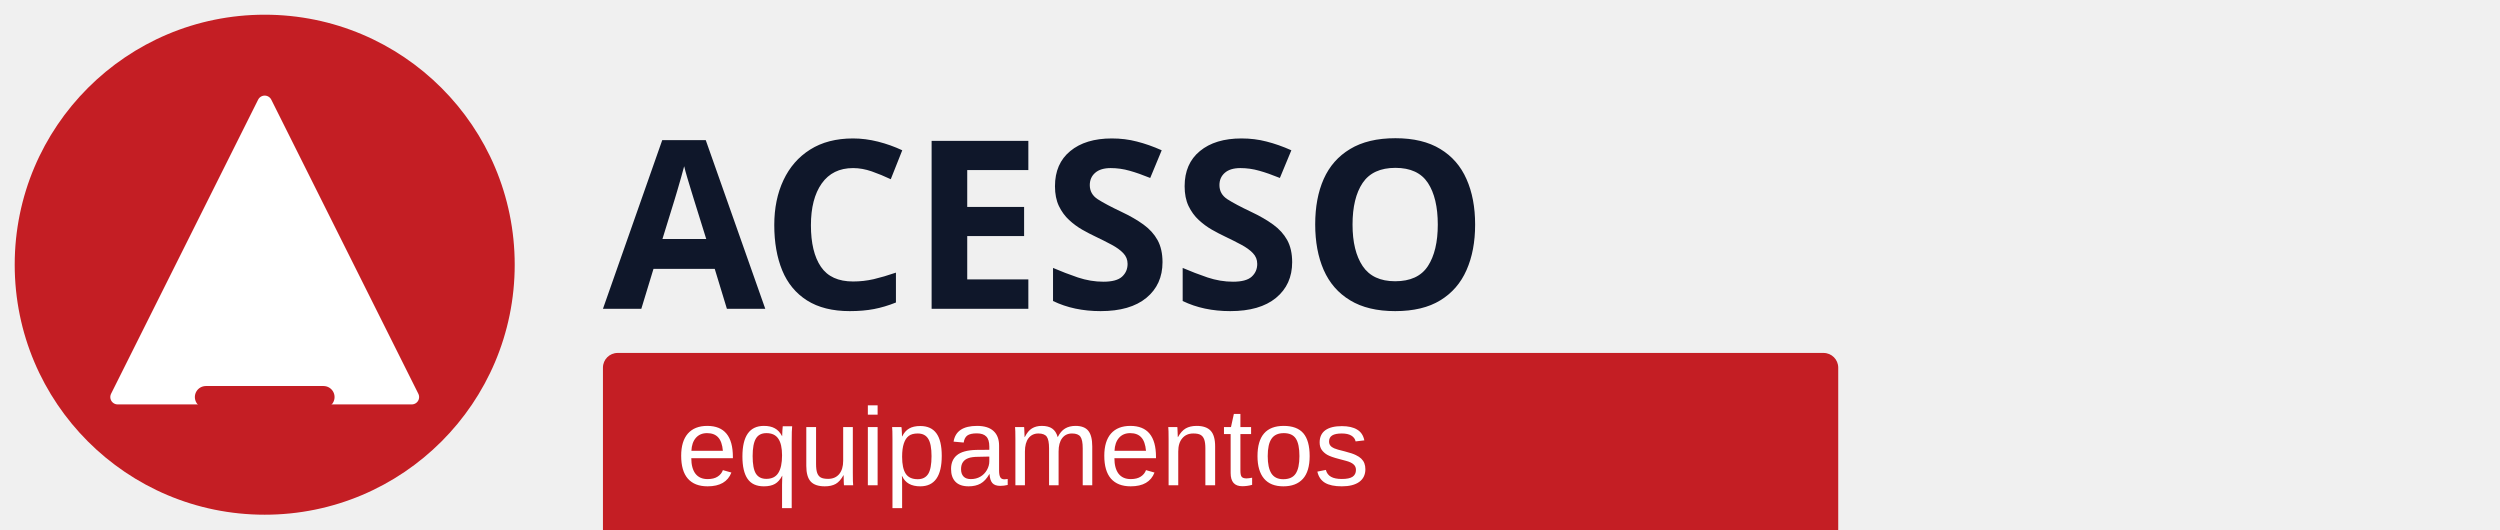
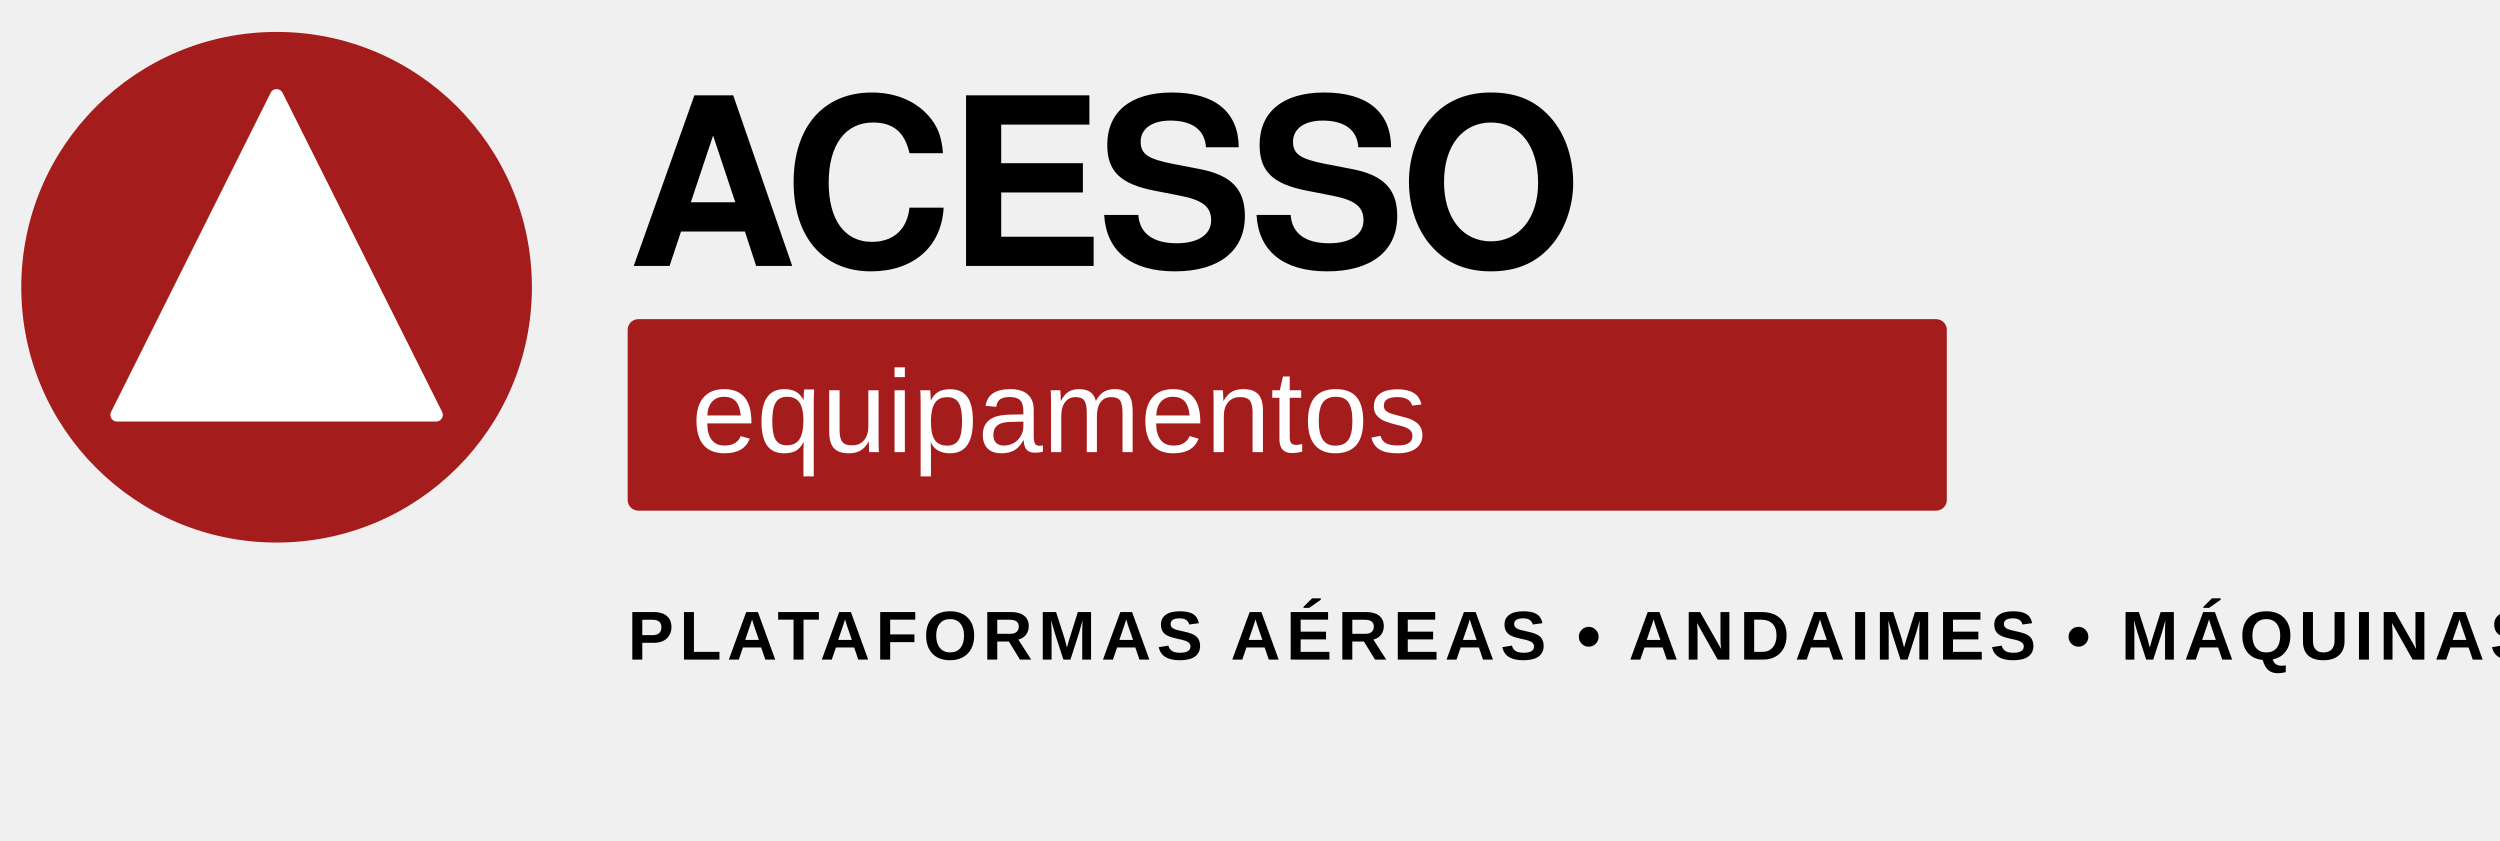
- <svg xmlns="http://www.w3.org/2000/svg" viewBox="0 0 340 72" fill="none" role="img" aria-label="Acesso Equipamentos">
-   <circle cx="36" cy="36" r="34" fill="#C41E24" />
-   <path d="M36 14 L56 54 H16 Z" fill="white" stroke="white" stroke-width="2" stroke-linejoin="round" />
-   <path d="M28 54 H44" stroke="#C41E24" stroke-width="3" stroke-linecap="round" />
-   <text x="82" y="42" fill="#0F172A" font-family="Arial Black, sans-serif" font-size="32" font-weight="700">ACESSO</text>
-   <rect x="82" y="48" width="168" height="26" rx="2" fill="#C41E24" />
-   <text x="92" y="66" fill="white" font-family="Arial, sans-serif" font-size="15" font-weight="500">equipamentos</text>
+ <svg xmlns="http://www.w3.org/2000/svg" viewBox="0 0 470 158" fill="none" role="img" aria-label="Acesso Equipamentos">
+   <circle cx="52" cy="54" r="48" fill="#A51C1C" />
+   <path d="M52 18 L82 78 H22 Z" fill="white" stroke="white" stroke-width="2.5" stroke-linejoin="round" />
+   <text x="118" y="50" fill="#000000" font-family="Arial Black, Helvetica, sans-serif" font-size="44" font-weight="700" letter-spacing="-0.02em">ACESSO</text>
+   <rect x="118" y="60" width="248" height="36" rx="2" fill="#A51C1C" />
+   <text x="130" y="85" fill="#FFFFFF" font-family="Arial, Helvetica, sans-serif" font-size="22" font-weight="500">equipamentos</text>
+   <text x="118" y="124" fill="#000000" font-family="Arial, Helvetica, sans-serif" font-size="13" font-weight="600" letter-spacing="0.08em">PLATAFORMAS AÉREAS • ANDAIMES • MÁQUINAS</text>
</svg>
